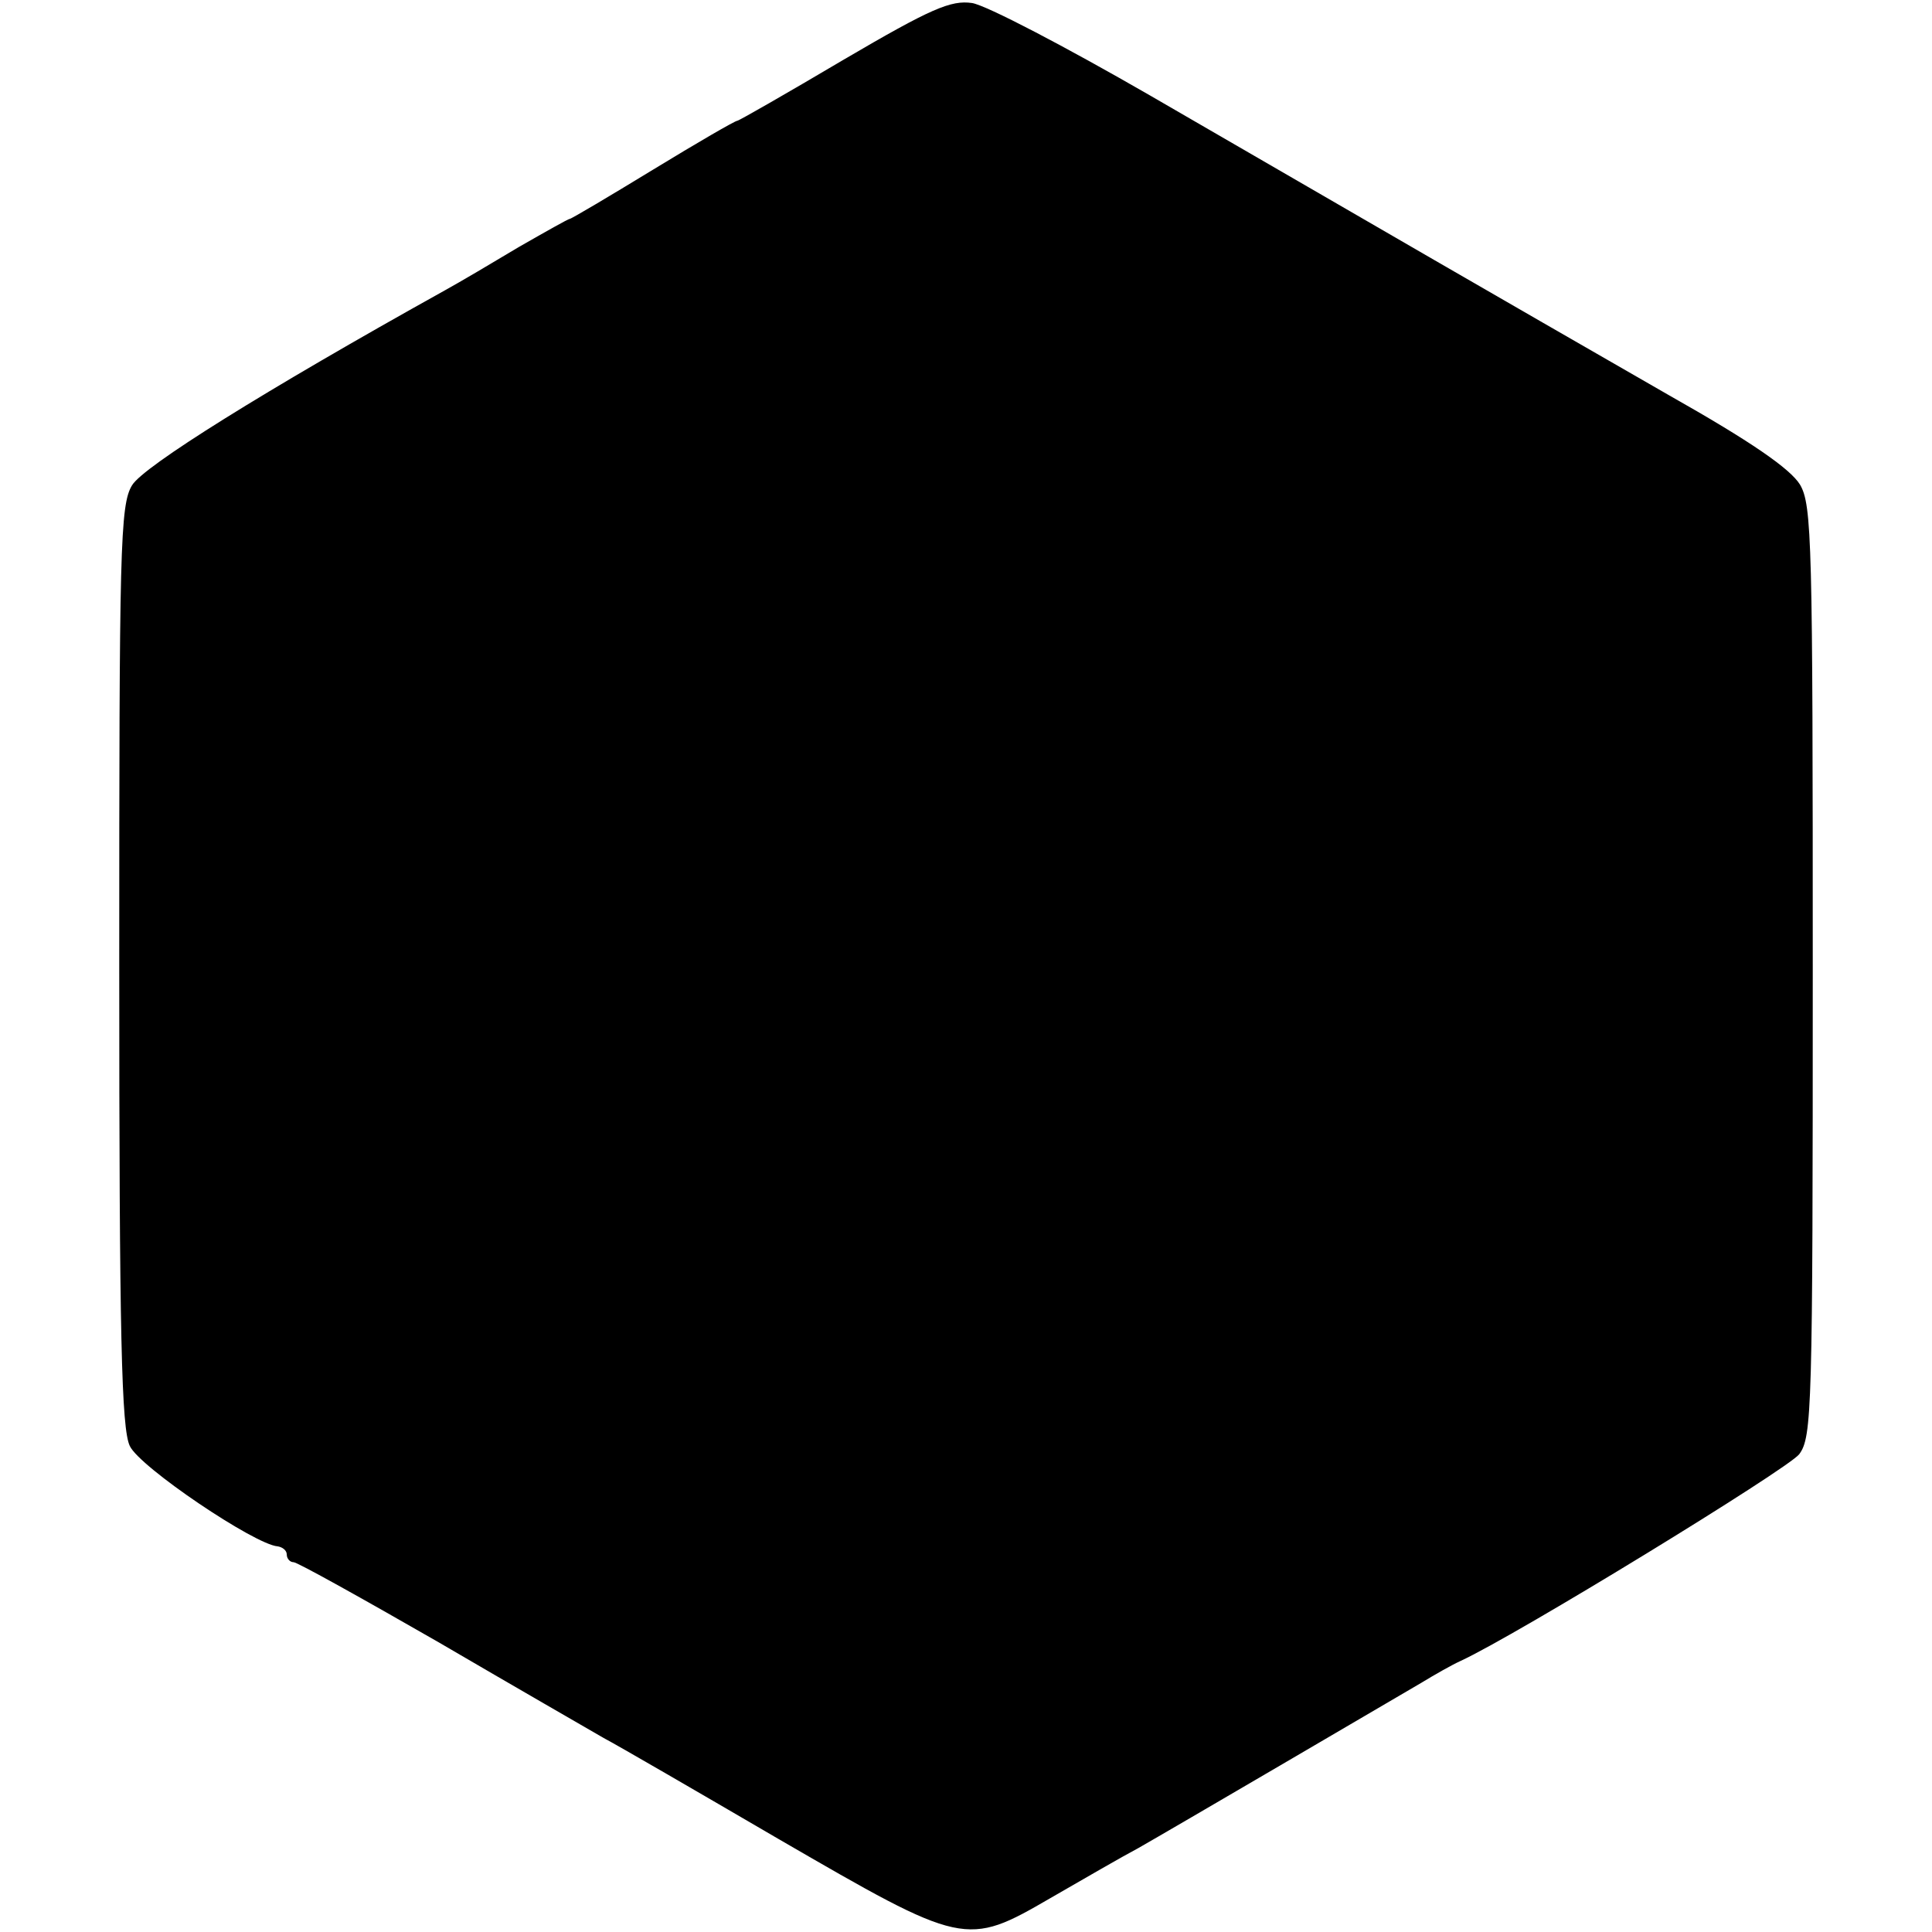
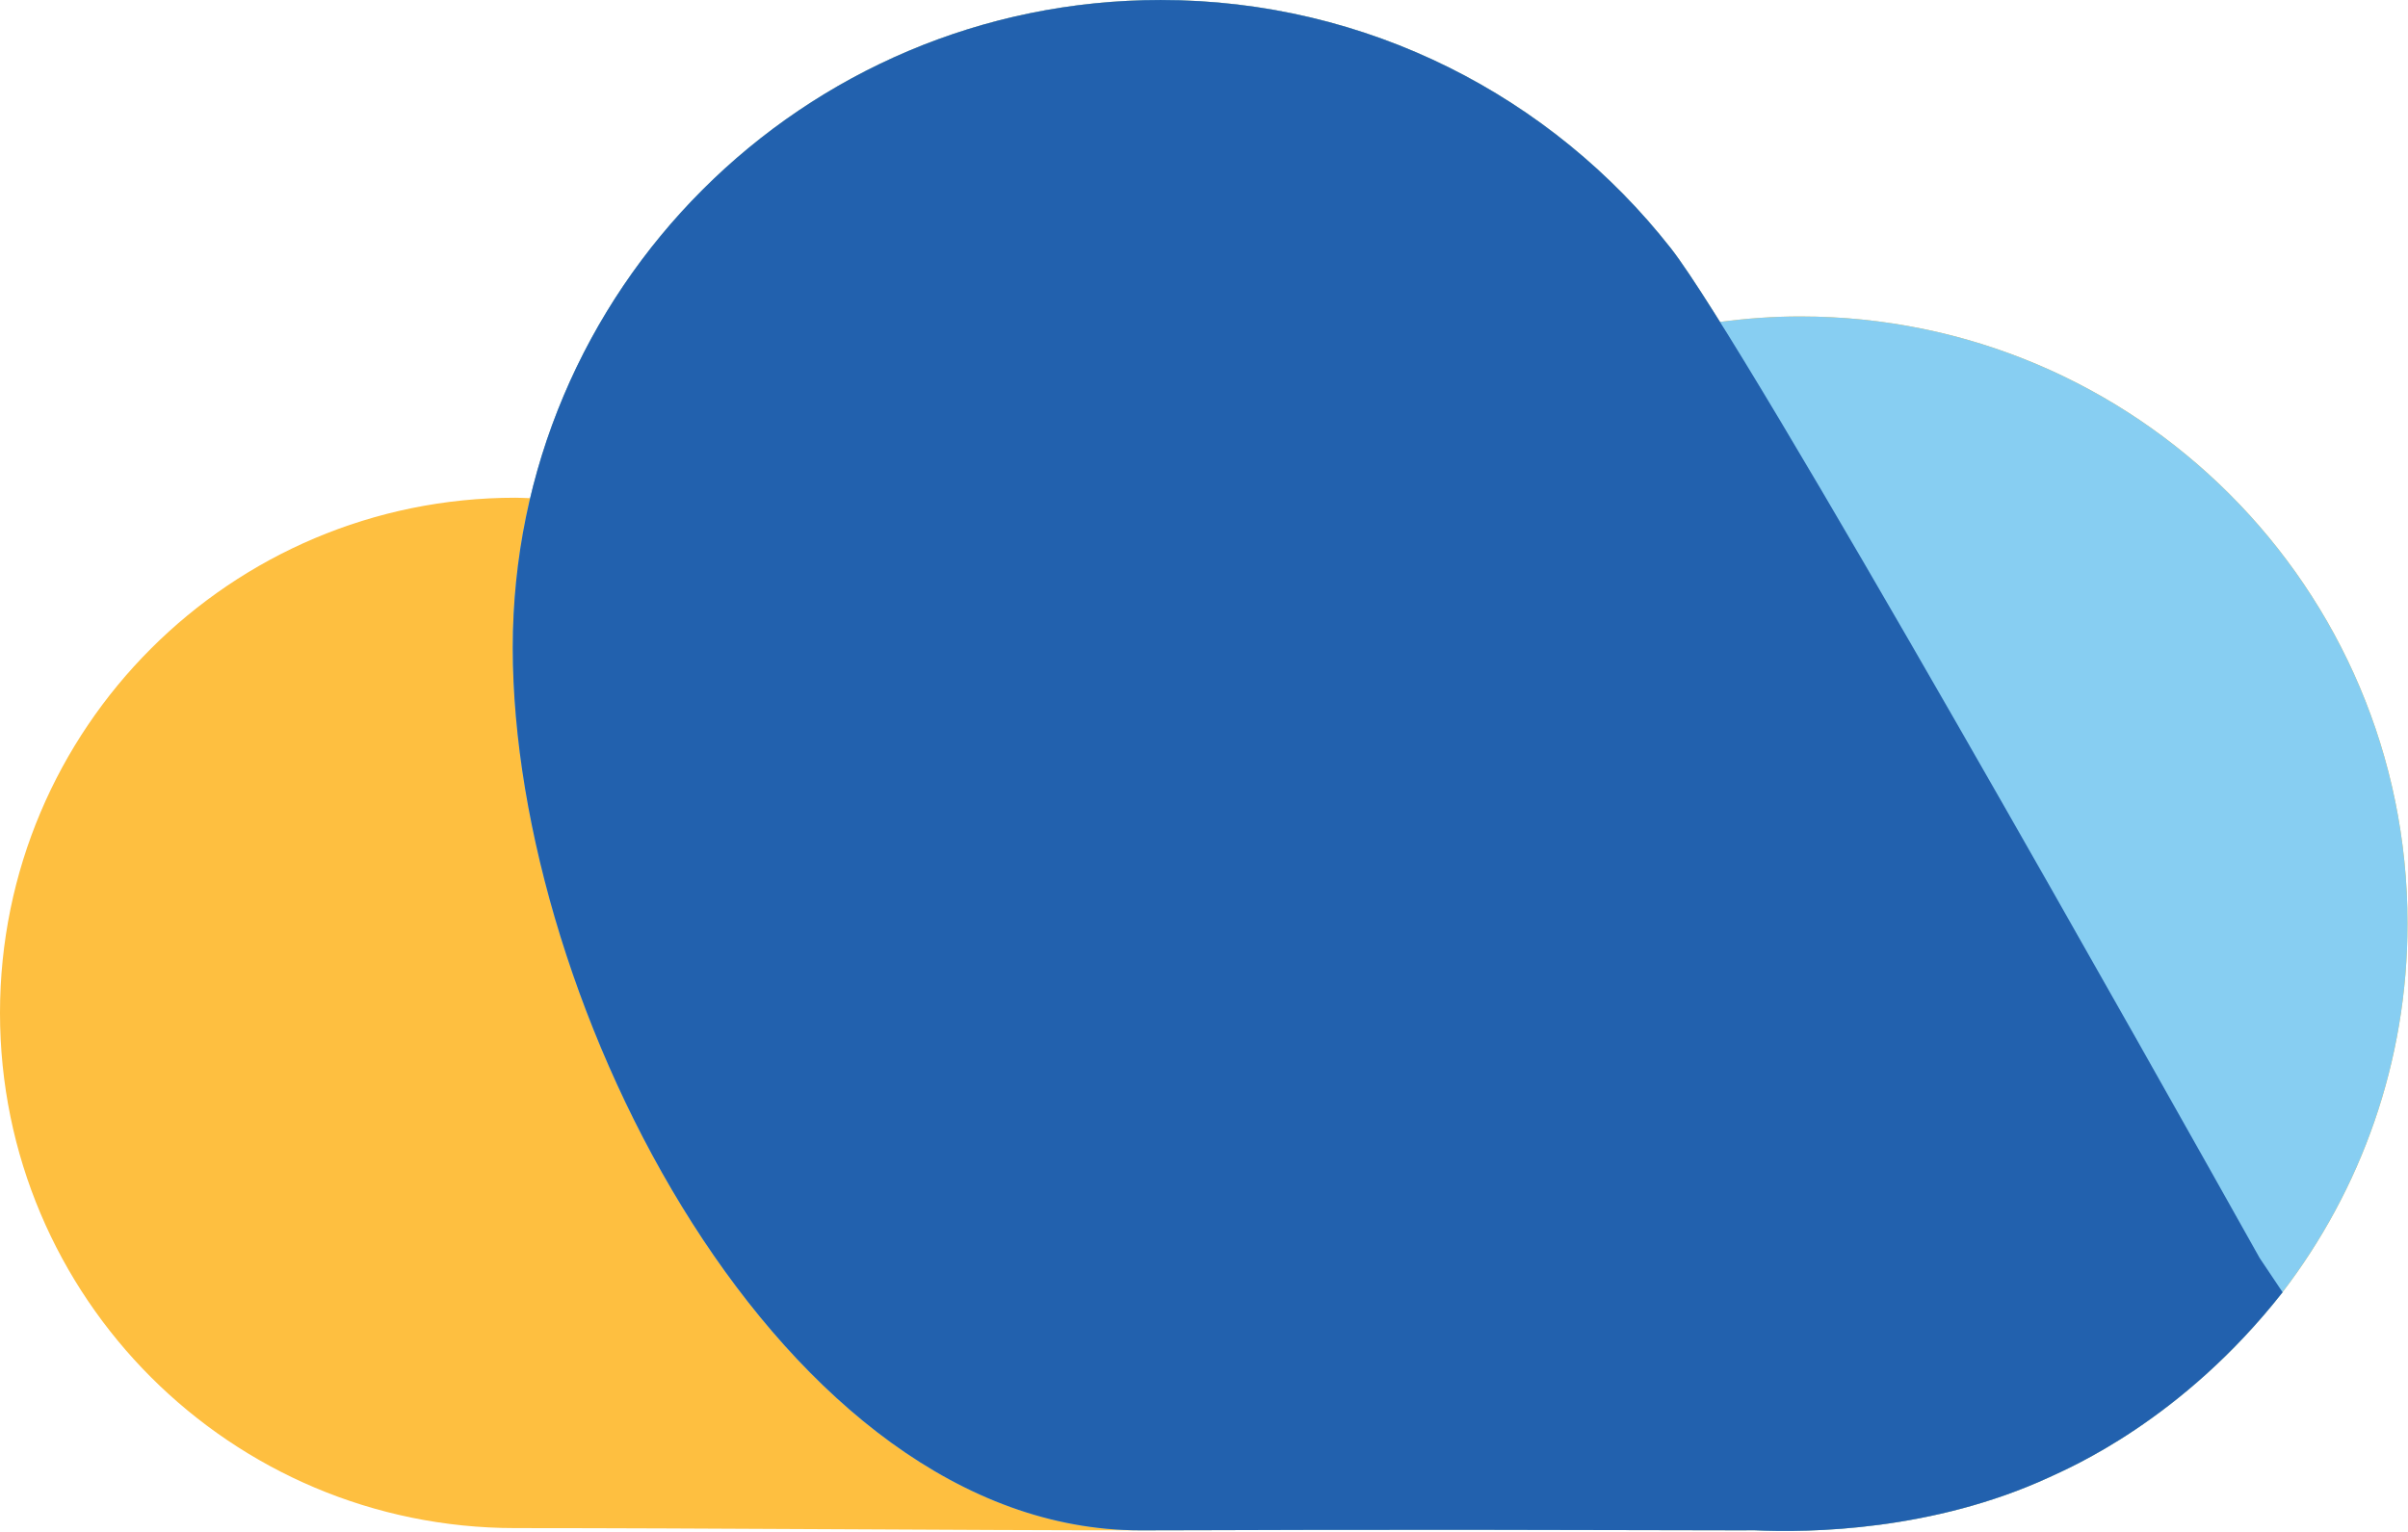
- <svg xmlns="http://www.w3.org/2000/svg" version="1.0" width="16pt" height="16pt" viewBox="0 0 16 16" preserveAspectRatio="xMidYMid meet">
-   <g transform="translate(0,16) scale(0.00625,-0.00625)" fill="#000000" stroke="none">
-     <path d="M1118 2481 c-76 -45 -139 -81 -141 -81 -3 0 -53 -29 -112 -65 -59 -36 -108 -65 -110 -65 -2 0 -32 -17 -67 -37 -35 -21 -79 -47 -99 -58 -239 -133 -399 -233 -414 -258 -16 -26 -17 -84 -17 -637 0 -493 3 -613 14 -636 13 -28 166 -131 196 -133 6 -1 12 -5 12 -11 0 -5 4 -10 9 -10 5 0 91 -48 192 -106 101 -59 200 -116 219 -127 19 -10 124 -71 232 -134 245 -142 248 -143 360 -78 45 26 97 56 116 66 44 25 334 195 375 219 18 11 41 24 52 29 74 34 433 254 449 274 17 23 18 57 18 640 0 569 -1 618 -17 645 -13 21 -65 57 -173 118 -254 146 -349 201 -689 398 -111 64 -216 119 -235 122 -28 4 -54 -7 -170 -75z" />
+ <svg xmlns="http://www.w3.org/2000/svg" width="99px" height="63px" viewBox="0 0 99 63" version="1.1">
+   <g id="plgd-logo-symbol-blue" stroke="none" stroke-width="1" fill="none" fill-rule="evenodd">
+     <path d="M93.843,53.14 C97.063,48.937 98.981,43.682 98.981,37.977 C98.981,24.191 87.804,13.014 74.018,13.014 C72.897,13.014 71.796,13.095 70.715,13.239 L70.714,13.24 C69.823,11.816 69.118,10.75 68.686,10.201 C63.809,3.989 56.232,0 47.72,0 C35.111,0 24.551,8.767 21.791,20.537 C21.791,20.521 21.776,20.502 21.78,20.487 C21.582,20.481 21.386,20.469 21.187,20.469 C9.487,20.469 0,29.956 0,41.657 C0,53.356 9.487,62.843 21.187,62.843 C28.98,62.843 39.557,62.935 46.883,62.935 C51.252,62.935 53.619,62.884 71.654,62.935 C71.803,62.936 71.944,62.931 72.091,62.931 C74.434,63.04 79.471,62.953 84.259,60.749 C85.027,60.387 89.692,58.436 93.845,53.143 C93.844,53.142 93.844,53.141 93.843,53.14" id="Fill-1" fill="#FEBF40" />
+     <path d="M93.843,53.14 C97.063,48.937 98.981,43.682 98.981,37.977 C98.981,24.191 87.804,13.014 74.018,13.014 C72.897,13.014 71.796,13.095 70.715,13.239 L70.714,13.24 C69.823,11.816 69.119,10.75 68.686,10.201 C63.809,3.989 56.232,0 47.72,0 C33.011,0 21.081,11.926 21.081,26.639 C21.081,41.353 32.17,62.935 46.883,62.935 C51.252,62.935 53.619,62.884 71.654,62.935 C71.803,62.936 71.944,62.931 72.091,62.931 C74.434,63.04 79.471,62.953 84.259,60.749 C85.027,60.387 89.692,58.436 93.845,53.143 C93.844,53.142 93.844,53.141 93.843,53.14" id="Fill-3" fill="#87CEF2" />
+     <path d="M92.903,51.739 C88.852,44.51 71.819,14.185 68.686,10.201 C63.809,3.989 56.231,0.001 47.719,0.001 C33.011,0.001 21.081,11.926 21.081,26.639 C21.081,41.353 32.169,62.935 46.883,62.935 C51.252,62.935 53.618,62.885 71.653,62.935 C71.802,62.936 71.944,62.931 72.091,62.931 C74.433,63.041 79.472,62.954 84.258,60.75 C85.028,60.387 89.692,58.436 93.844,53.143 L92.903,51.739 Z" id="Fill-5" fill="#2261AE" />
  </g>
</svg>
